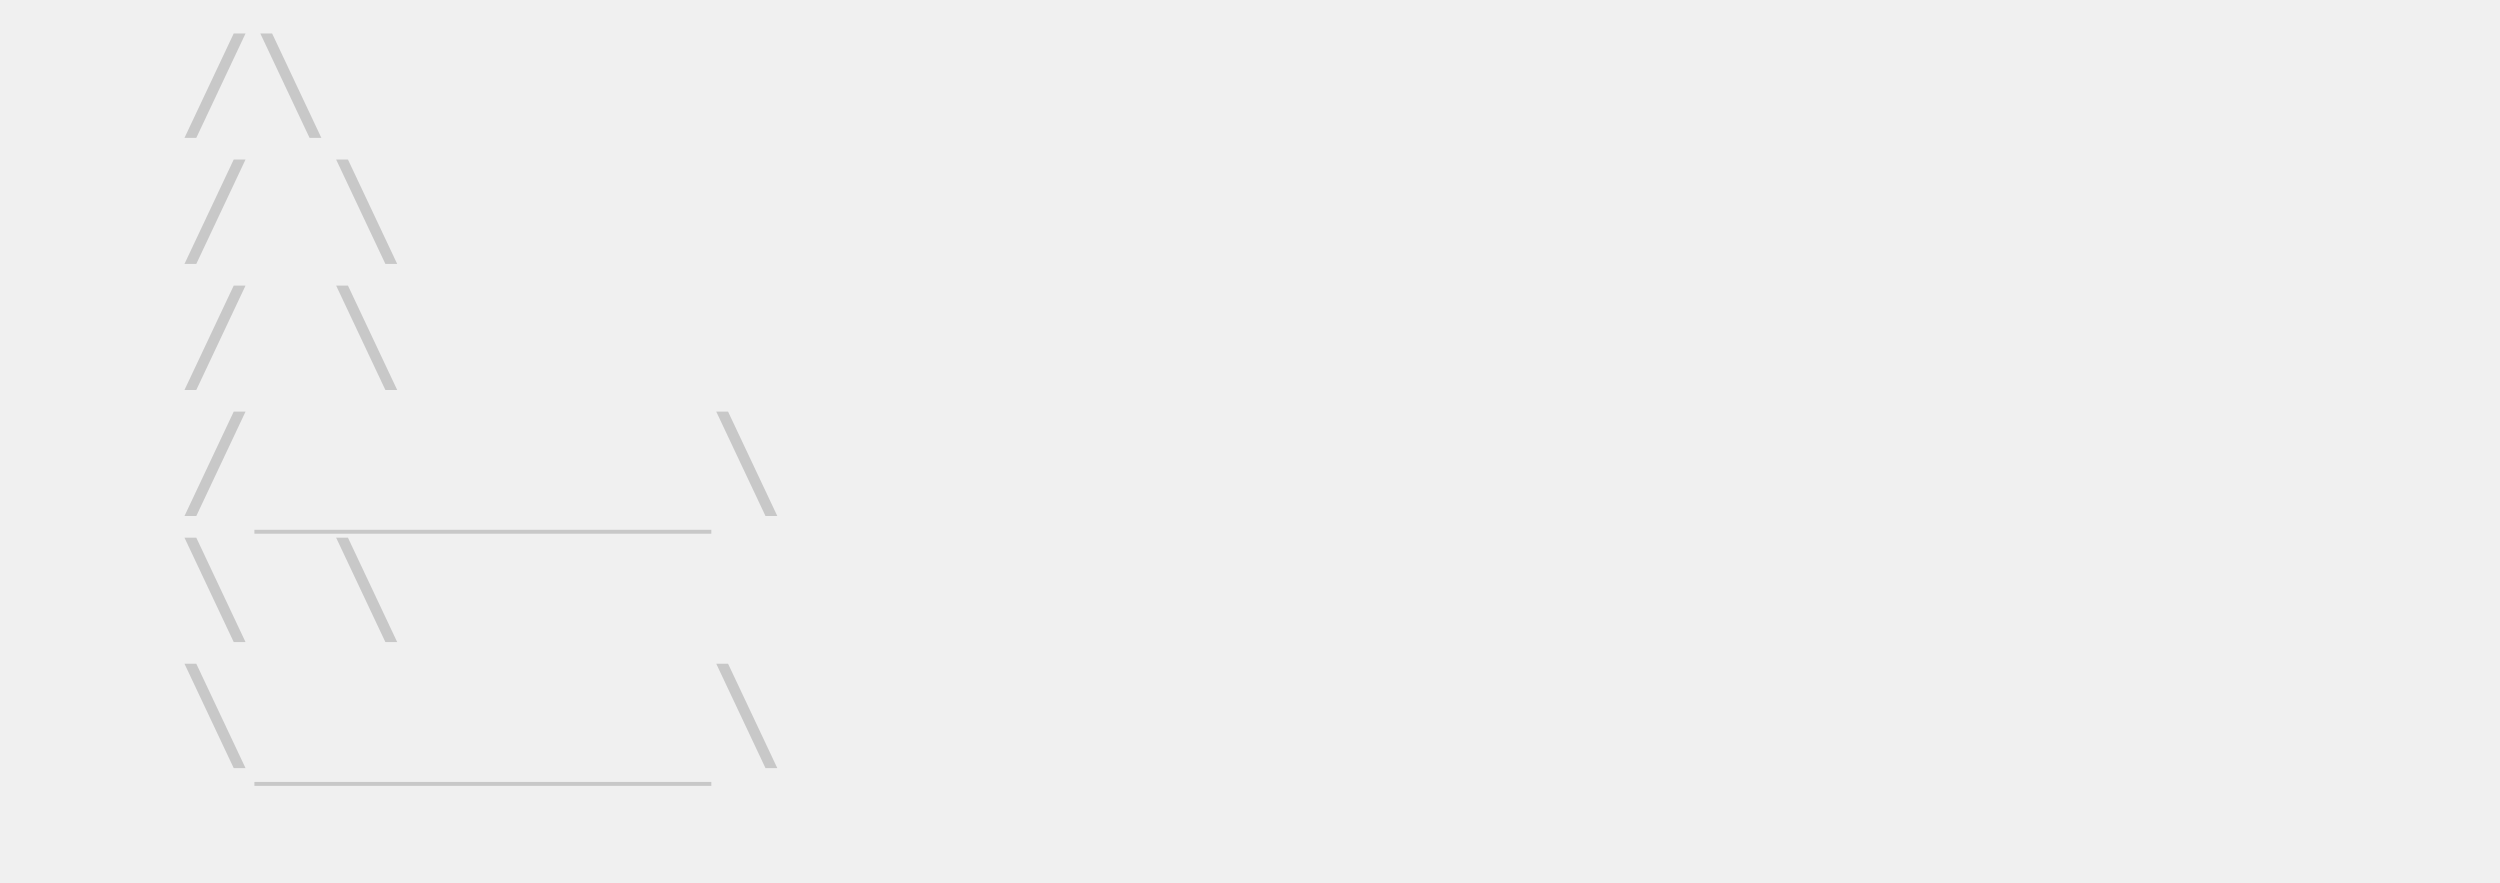
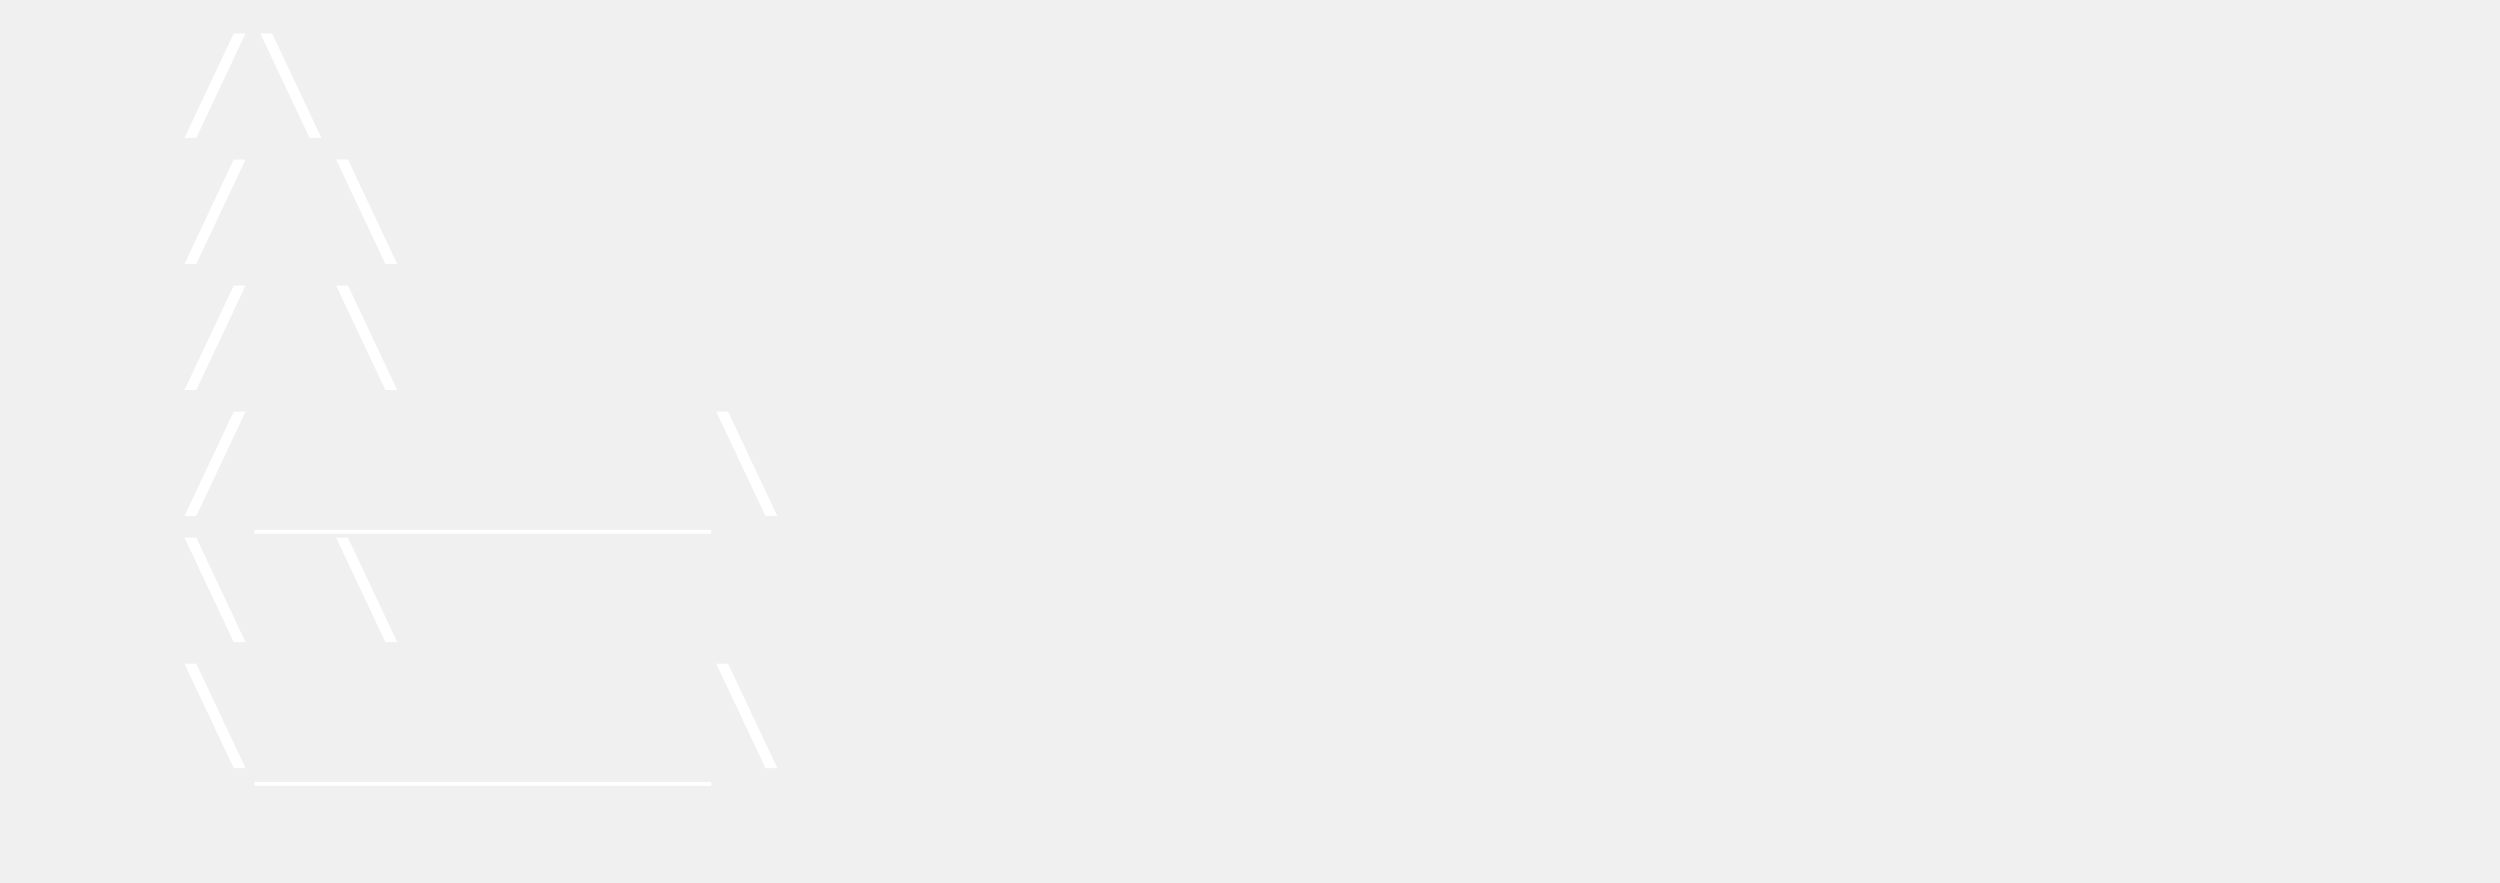
<svg xmlns="http://www.w3.org/2000/svg" width="17" height="6" viewBox="0 0 17 7" role="presentation">
  <style>
		text {
			font-family: "JetBrains Mono", ui-monospace, monospace;
			letter-spacing: 0;
			white-space: pre;
		}
	</style>
-   <text x="0" y="1" font-size="1" fill="#c8c8c8">          /\</text>
-   <text x="0" y="2" font-size="1" fill="#c8c8c8">         /  \</text>
-   <text x="0" y="3" font-size="1" fill="#c8c8c8">        /    \</text>
-   <text x="0" y="4" font-size="1" fill="#c8c8c8">       /______\</text>
-   <text x="0" y="5" font-size="1" fill="#c8c8c8">        \      \</text>
-   <text x="0" y="6" font-size="1" fill="#c8c8c8">         \______\</text>
+   <text x="0" y="1" font-size="1" fill="#ffffff">          /\</text>
+   <text x="0" y="2" font-size="1" fill="#ffffff">         /  \</text>
+   <text x="0" y="3" font-size="1" fill="#ffffff">        /    \</text>
+   <text x="0" y="4" font-size="1" fill="#ffffff">       /______\</text>
+   <text x="0" y="5" font-size="1" fill="#ffffff">        \      \</text>
+   <text x="0" y="6" font-size="1" fill="#ffffff">         \______\</text>
</svg>
